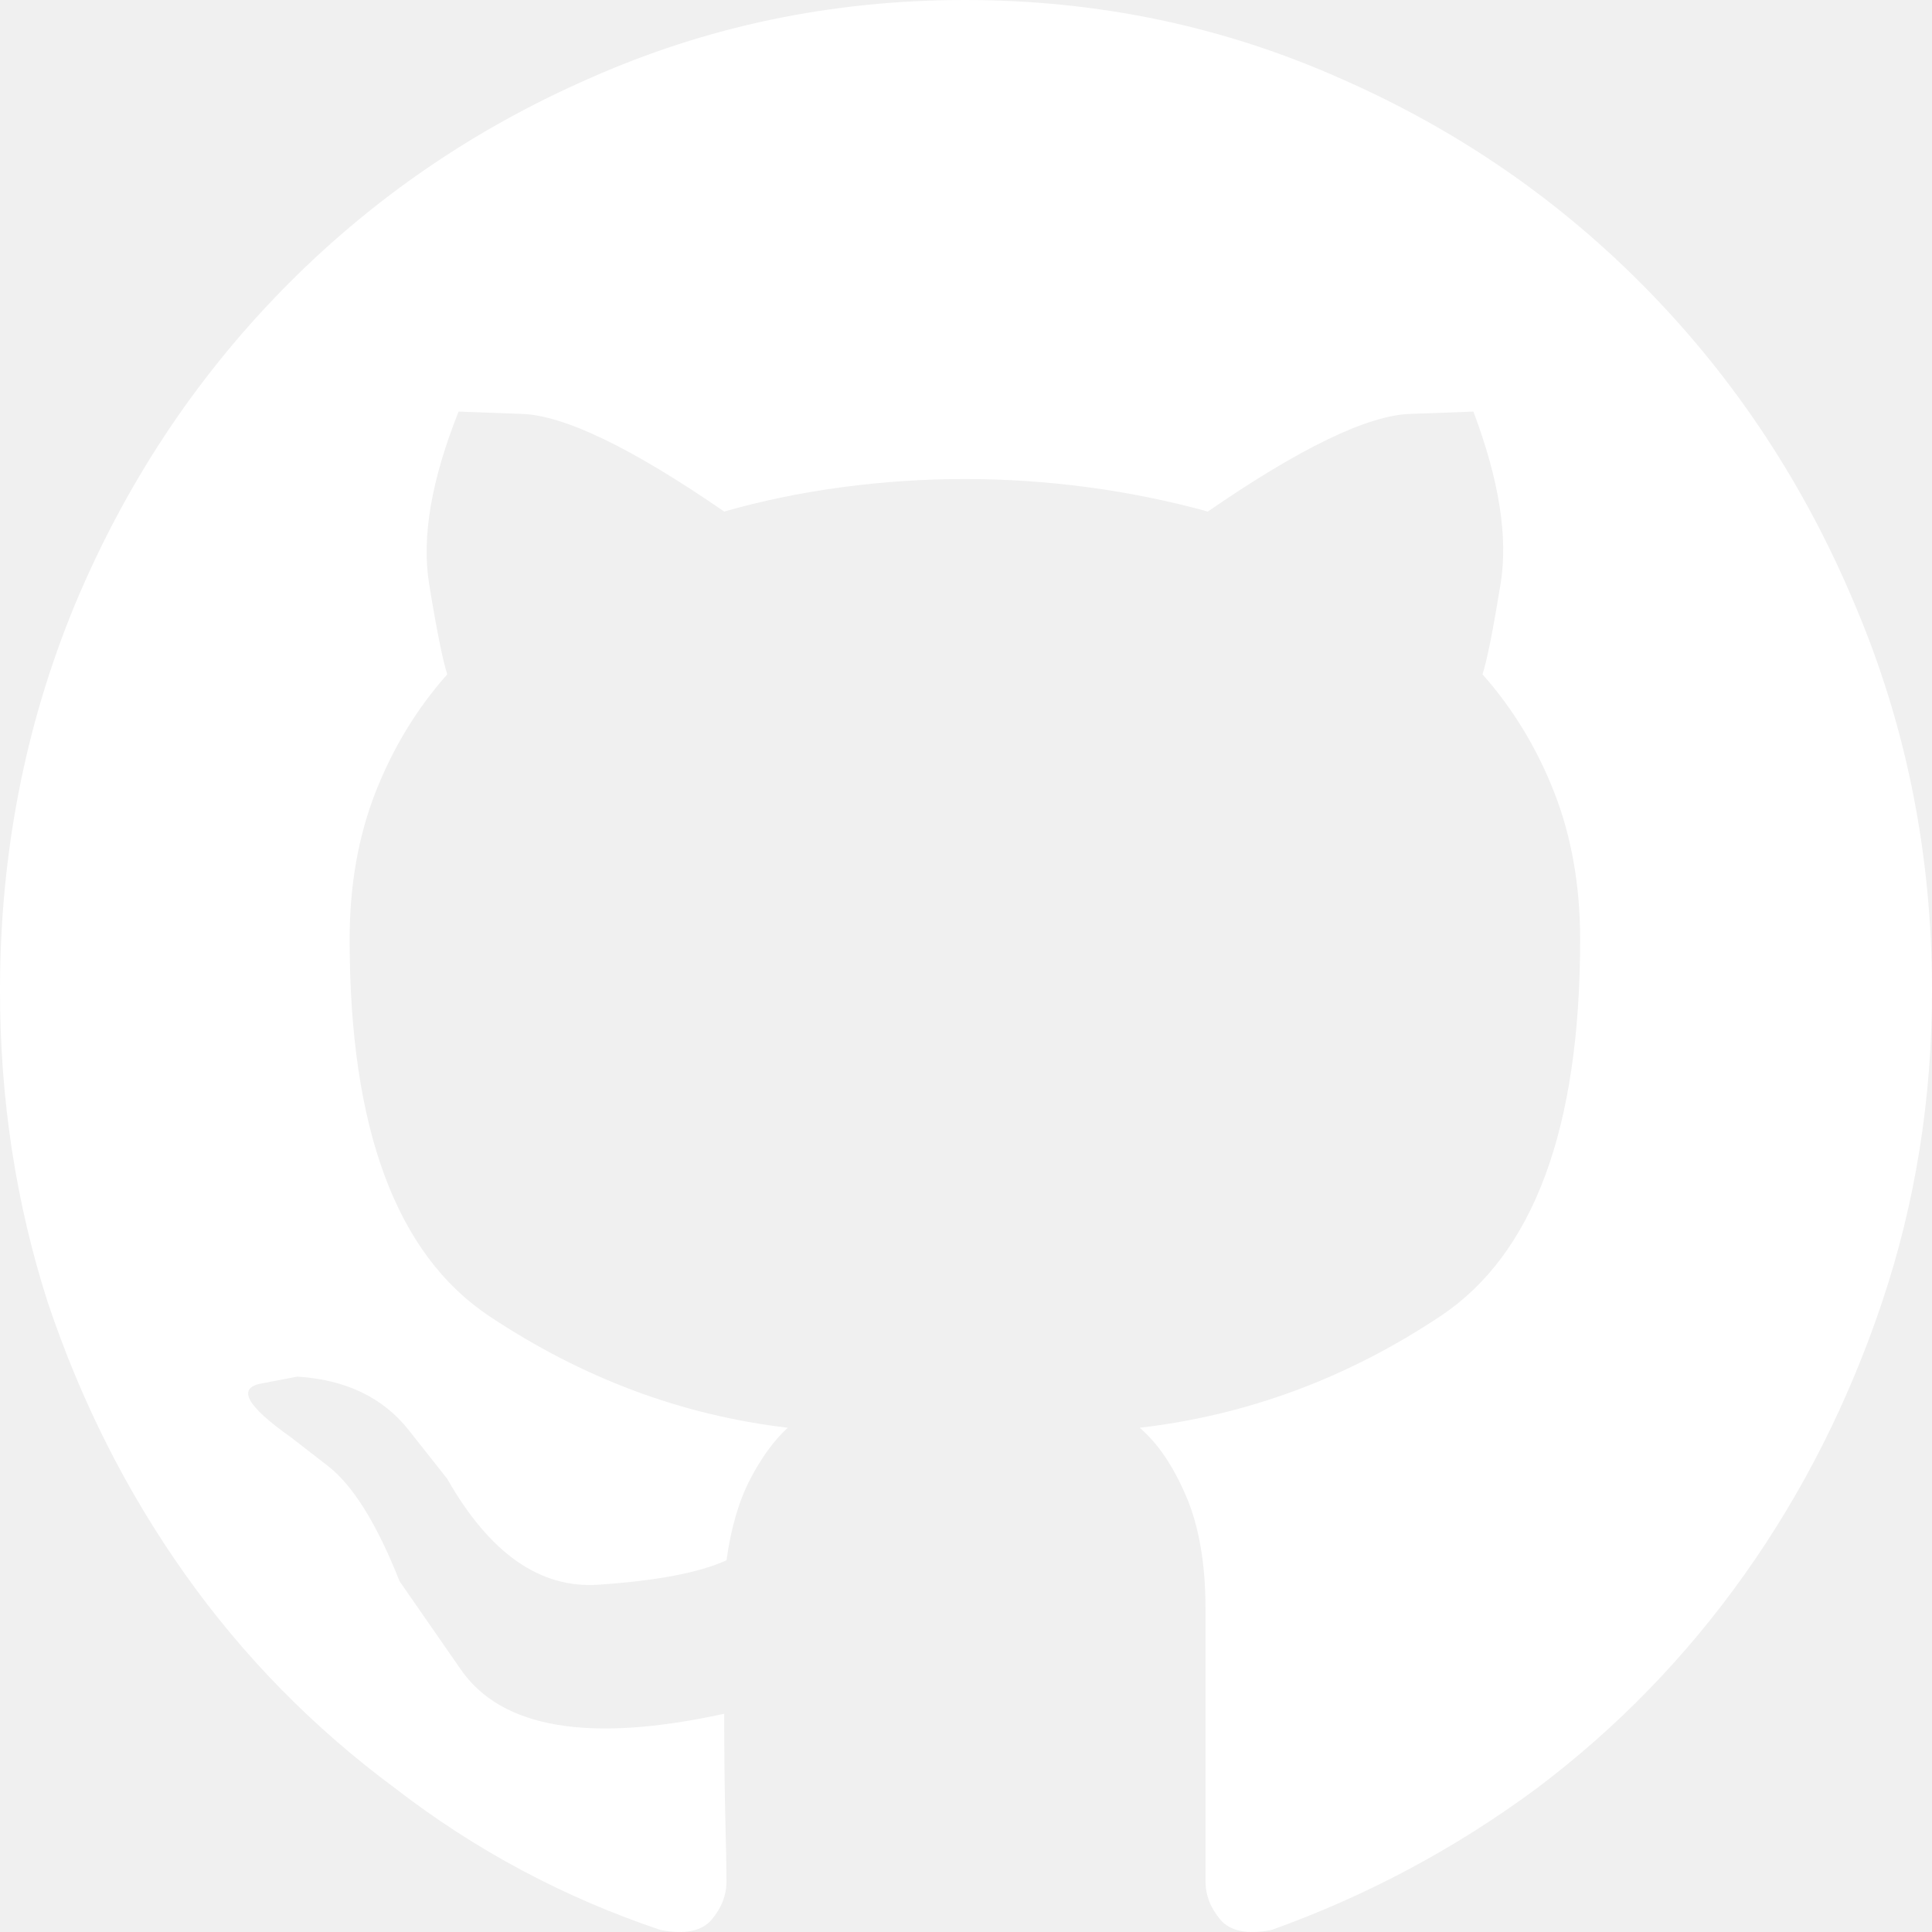
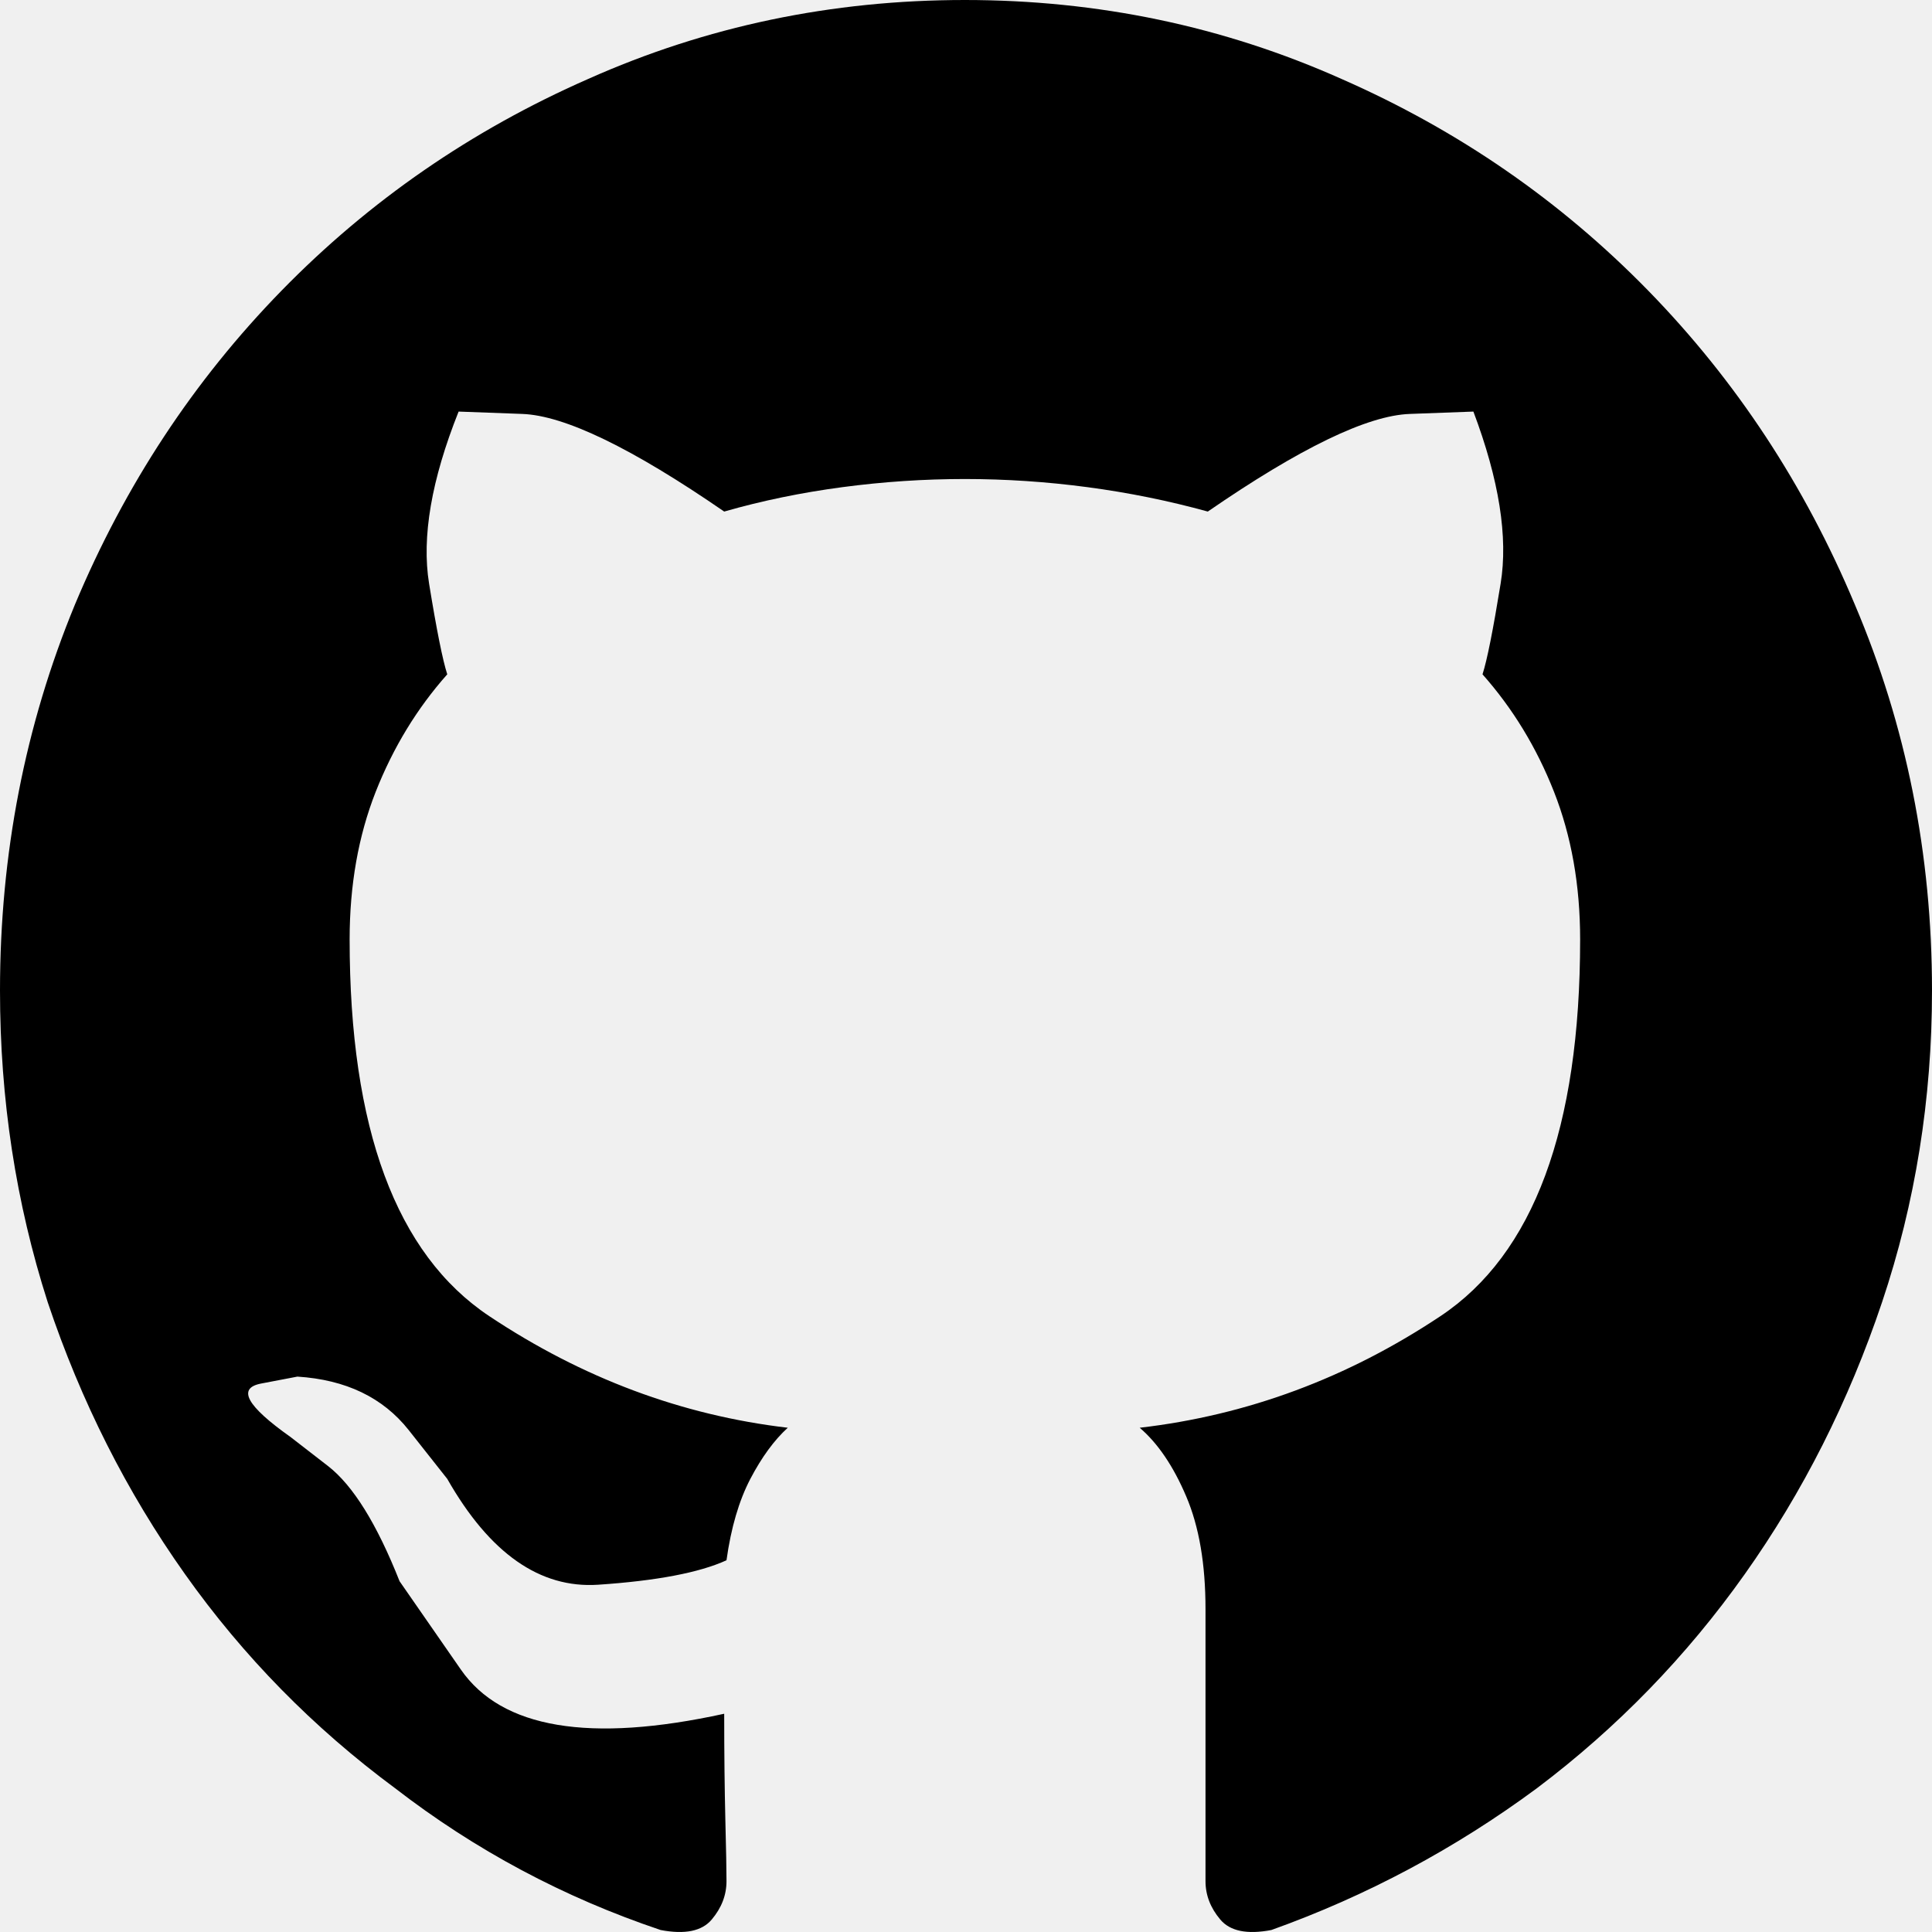
<svg xmlns="http://www.w3.org/2000/svg" width="32px" height="32px" viewBox="0 0 32 32" version="1.1">
-   <path d="M15.981,2.36847579e-15 C13.775,2.36847579e-15 11.694,0.436 9.739,1.309 C7.809,2.157 6.117,3.325 4.663,4.814 C3.209,6.304 2.068,8.037 1.241,10.014 C0.414,12.017 0,14.148 0,16.407 C0,18.205 0.263,19.925 0.79,21.568 C1.341,23.211 2.099,24.713 3.065,26.074 C4.03,27.435 5.189,28.616 6.543,29.618 C7.872,30.645 9.338,31.428 10.942,31.967 C11.344,32.044 11.626,31.986 11.788,31.794 C11.951,31.601 12.033,31.389 12.033,31.158 C12.033,30.978 12.027,30.638 12.014,30.138 C12.002,29.637 11.995,29.053 11.995,28.385 C9.764,28.873 8.31,28.629 7.633,27.653 C6.957,26.678 6.618,26.19 6.618,26.19 C6.242,25.24 5.847,24.604 5.434,24.283 C5.02,23.962 4.813,23.802 4.813,23.802 C4.086,23.288 3.923,22.993 4.324,22.916 C4.725,22.839 4.926,22.801 4.926,22.801 C5.728,22.852 6.342,23.147 6.769,23.686 C7.195,24.226 7.408,24.495 7.408,24.495 C8.11,25.728 8.943,26.312 9.908,26.248 C10.873,26.183 11.582,26.049 12.033,25.843 C12.108,25.304 12.24,24.855 12.428,24.495 C12.616,24.136 12.823,23.853 13.048,23.648 C11.293,23.442 9.645,22.826 8.103,21.799 C6.562,20.772 5.791,18.692 5.791,15.56 C5.791,14.661 5.935,13.846 6.223,13.114 C6.512,12.382 6.906,11.734 7.408,11.169 C7.333,10.938 7.232,10.437 7.107,9.667 C6.982,8.897 7.145,7.947 7.596,6.817 C7.596,6.817 7.947,6.83 8.649,6.856 C9.351,6.881 10.466,7.42 11.995,8.473 C12.622,8.293 13.274,8.159 13.951,8.069 C14.628,7.979 15.304,7.934 15.981,7.934 C16.658,7.934 17.335,7.979 18.012,8.069 C18.689,8.159 19.353,8.293 20.005,8.473 C21.534,7.42 22.649,6.881 23.351,6.856 C24.053,6.83 24.404,6.817 24.404,6.817 C24.83,7.947 24.981,8.897 24.855,9.667 C24.73,10.437 24.63,10.938 24.555,11.169 C25.056,11.734 25.451,12.382 25.739,13.114 C26.027,13.846 26.172,14.661 26.172,15.56 C26.172,18.692 25.401,20.772 23.859,21.799 C22.317,22.826 20.656,23.442 18.877,23.648 C19.177,23.905 19.434,24.283 19.647,24.784 C19.861,25.285 19.967,25.907 19.967,26.652 C19.967,27.756 19.967,28.719 19.967,29.541 C19.967,30.362 19.967,30.901 19.967,31.158 C19.967,31.389 20.049,31.601 20.212,31.794 C20.374,31.986 20.656,32.044 21.058,31.967 C22.637,31.402 24.103,30.619 25.457,29.618 C26.786,28.616 27.933,27.435 28.898,26.074 C29.863,24.713 30.621,23.211 31.173,21.568 C31.724,19.925 32,18.205 32,16.407 C32,14.148 31.574,12.017 30.722,10.014 C29.894,8.037 28.754,6.304 27.3,4.814 C25.846,3.325 24.154,2.157 22.223,1.309 C20.268,0.436 18.187,2.36847579e-15 15.981,2.36847579e-15 Z" id="GitHub" fill="#ffffff" />
+   <path d="M15.981,2.36847579e-15 C13.775,2.36847579e-15 11.694,0.436 9.739,1.309 C7.809,2.157 6.117,3.325 4.663,4.814 C3.209,6.304 2.068,8.037 1.241,10.014 C0.414,12.017 0,14.148 0,16.407 C0,18.205 0.263,19.925 0.79,21.568 C1.341,23.211 2.099,24.713 3.065,26.074 C4.03,27.435 5.189,28.616 6.543,29.618 C7.872,30.645 9.338,31.428 10.942,31.967 C11.344,32.044 11.626,31.986 11.788,31.794 C11.951,31.601 12.033,31.389 12.033,31.158 C12.033,30.978 12.027,30.638 12.014,30.138 C12.002,29.637 11.995,29.053 11.995,28.385 C9.764,28.873 8.31,28.629 7.633,27.653 C6.957,26.678 6.618,26.19 6.618,26.19 C6.242,25.24 5.847,24.604 5.434,24.283 C5.02,23.962 4.813,23.802 4.813,23.802 C4.086,23.288 3.923,22.993 4.324,22.916 C4.725,22.839 4.926,22.801 4.926,22.801 C5.728,22.852 6.342,23.147 6.769,23.686 C7.195,24.226 7.408,24.495 7.408,24.495 C8.11,25.728 8.943,26.312 9.908,26.248 C10.873,26.183 11.582,26.049 12.033,25.843 C12.108,25.304 12.24,24.855 12.428,24.495 C12.616,24.136 12.823,23.853 13.048,23.648 C11.293,23.442 9.645,22.826 8.103,21.799 C6.562,20.772 5.791,18.692 5.791,15.56 C5.791,14.661 5.935,13.846 6.223,13.114 C6.512,12.382 6.906,11.734 7.408,11.169 C7.333,10.938 7.232,10.437 7.107,9.667 C6.982,8.897 7.145,7.947 7.596,6.817 C7.596,6.817 7.947,6.83 8.649,6.856 C9.351,6.881 10.466,7.42 11.995,8.473 C12.622,8.293 13.274,8.159 13.951,8.069 C14.628,7.979 15.304,7.934 15.981,7.934 C16.658,7.934 17.335,7.979 18.012,8.069 C18.689,8.159 19.353,8.293 20.005,8.473 C21.534,7.42 22.649,6.881 23.351,6.856 C24.053,6.83 24.404,6.817 24.404,6.817 C24.83,7.947 24.981,8.897 24.855,9.667 C24.73,10.437 24.63,10.938 24.555,11.169 C25.056,11.734 25.451,12.382 25.739,13.114 C26.027,13.846 26.172,14.661 26.172,15.56 C26.172,18.692 25.401,20.772 23.859,21.799 C22.317,22.826 20.656,23.442 18.877,23.648 C19.177,23.905 19.434,24.283 19.647,24.784 C19.861,25.285 19.967,25.907 19.967,26.652 C19.967,27.756 19.967,28.719 19.967,29.541 C19.967,30.362 19.967,30.901 19.967,31.158 C19.967,31.389 20.049,31.601 20.212,31.794 C20.374,31.986 20.656,32.044 21.058,31.967 C22.637,31.402 24.103,30.619 25.457,29.618 C26.786,28.616 27.933,27.435 28.898,26.074 C29.863,24.713 30.621,23.211 31.173,21.568 C31.724,19.925 32,18.205 32,16.407 C32,14.148 31.574,12.017 30.722,10.014 C29.894,8.037 28.754,6.304 27.3,4.814 C25.846,3.325 24.154,2.157 22.223,1.309 C20.268,0.436 18.187,2.36847579e-15 15.981,2.36847579e-15 Z" id="GitHub" fill="currentColor" />
</svg>
